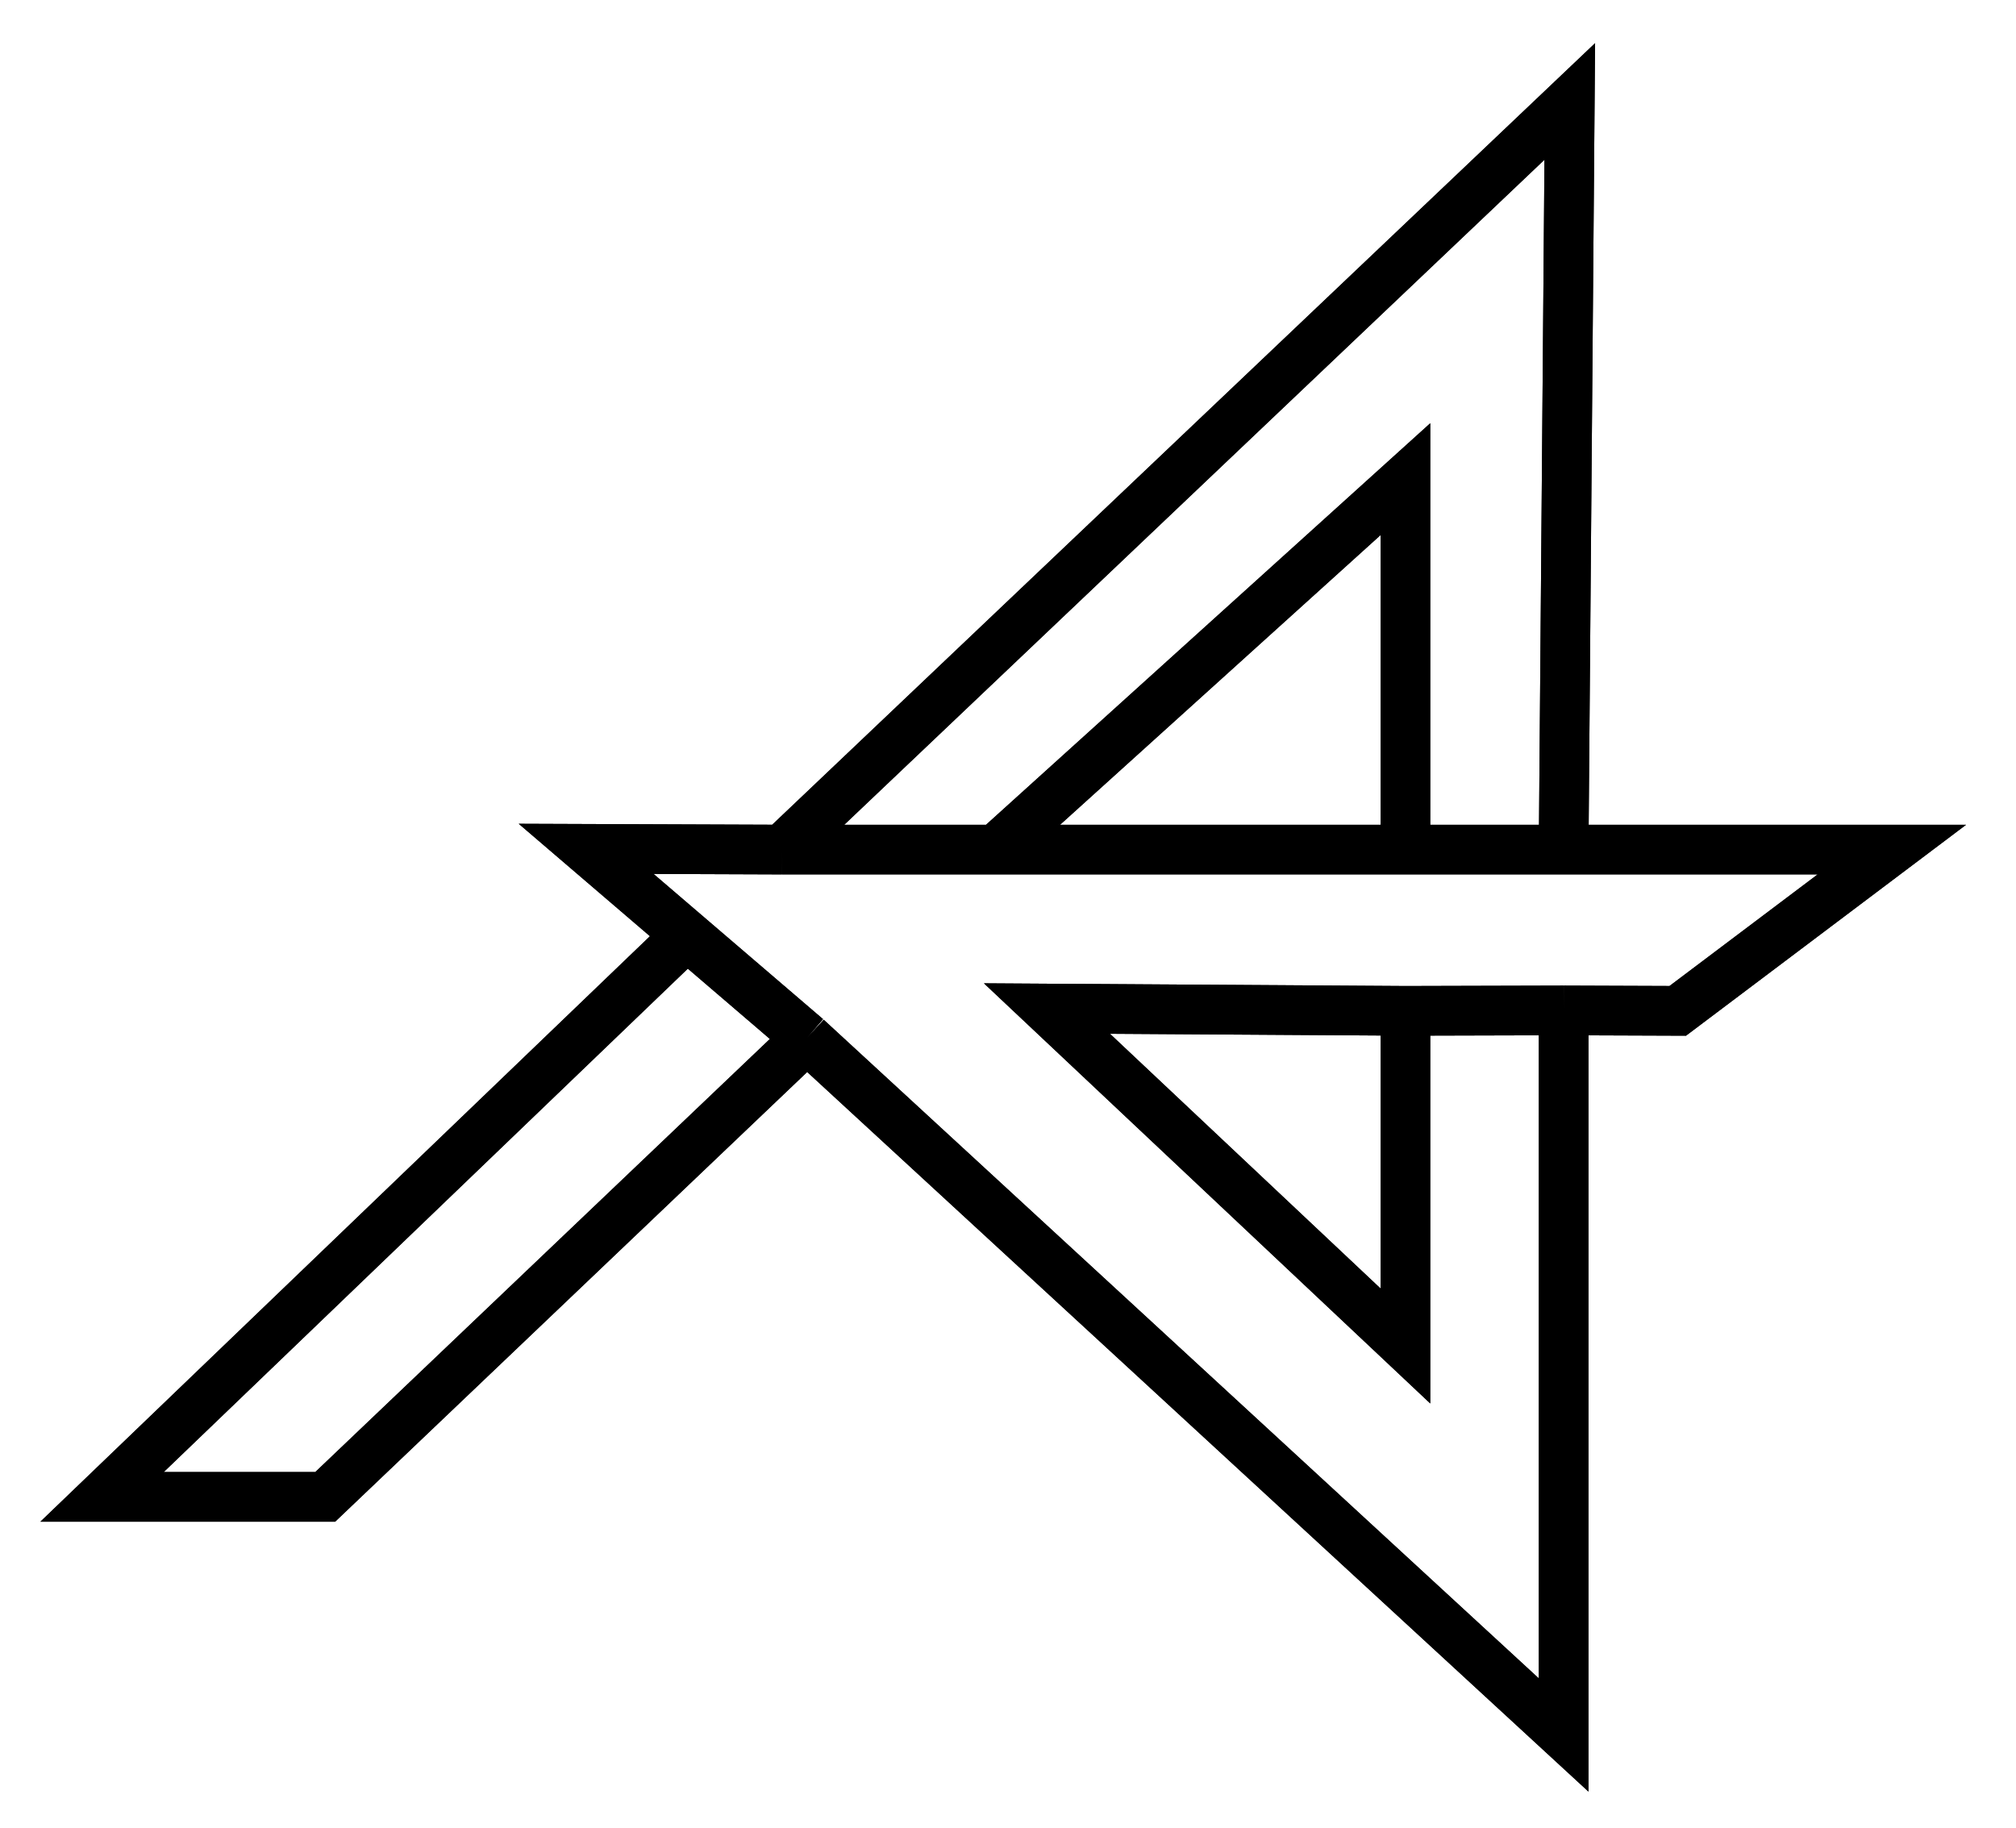
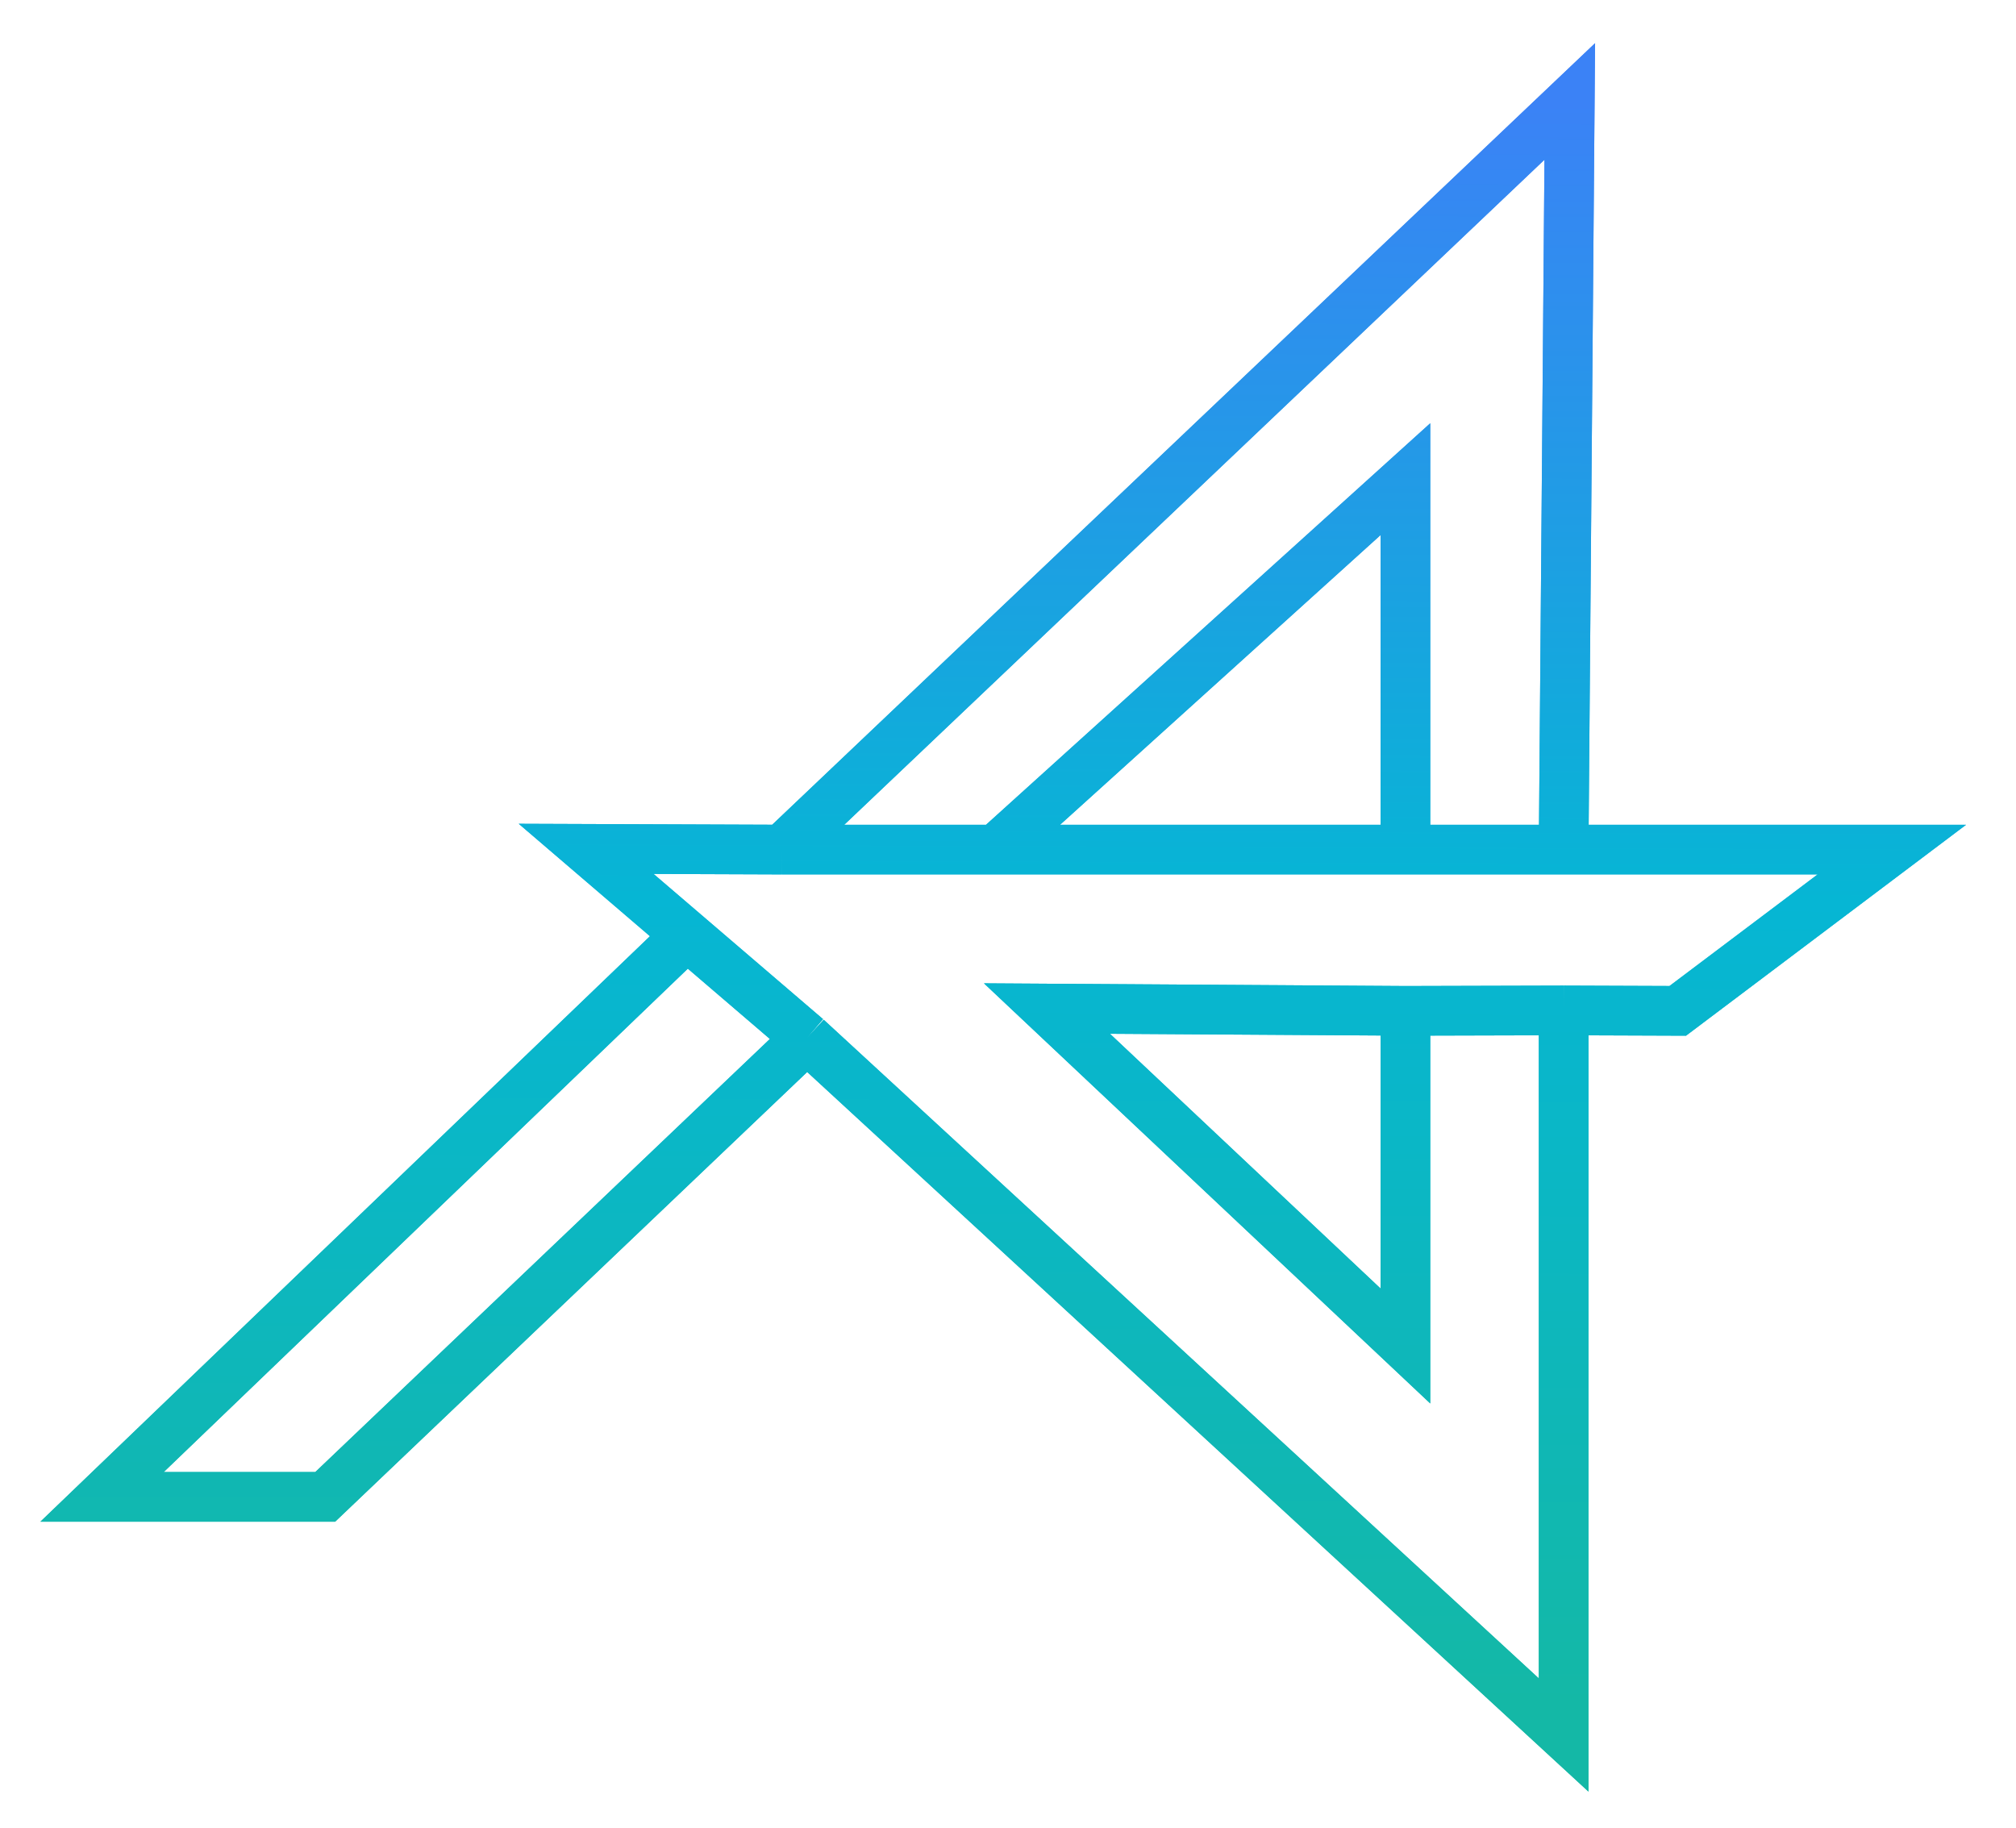
<svg xmlns="http://www.w3.org/2000/svg" viewBox="0 0 406 368" fill="none">
-   <path d="M314.899 203.5L314.899 349.43L162.5 209.053M314.899 203.5L283.037 203.586M314.899 203.5L337.881 203.586L381 171.109L314.899 171.109M162.5 209.053L118.044 170.96L157.5 171.109M162.5 209.053L65.5 301.465L20.559 301.465L137.482 189.156M200.5 171.109L283.037 96.5L283.037 171.109M200.5 171.109L283.037 171.109M200.5 171.109L157.5 171.109M283.037 203.586L210.846 203.123L283.037 271.086L283.037 203.586ZM283.037 171.109L314.899 171.109M157.5 171.109L316.135 20.432L314.899 171.109" stroke="currentColor" stroke-opacity="0.9" stroke-width="10" />
-   <path d="M314.899 203.5L314.899 349.43L162.5 209.053M314.899 203.5L283.037 203.586M314.899 203.5L337.881 203.586L381 171.109L314.899 171.109M162.5 209.053L118.044 170.96L157.5 171.109M162.5 209.053L65.5 301.465L20.559 301.465L137.482 189.156M200.5 171.109L283.037 96.5L283.037 171.109M200.5 171.109L283.037 171.109M200.5 171.109L157.5 171.109M283.037 203.586L210.846 203.123L283.037 271.086L283.037 203.586ZM283.037 171.109L314.899 171.109M157.5 171.109L316.135 20.432L314.899 171.109" stroke="currentColor" stroke-width="10" />
+   <path d="M314.899 203.5L314.899 349.43L162.5 209.053M314.899 203.5L283.037 203.586M314.899 203.5L337.881 203.586L381 171.109L314.899 171.109M162.5 209.053L118.044 170.96L157.5 171.109M162.5 209.053L65.5 301.465L20.559 301.465L137.482 189.156M200.5 171.109L283.037 96.5L283.037 171.109M200.5 171.109L283.037 171.109M200.5 171.109L157.5 171.109M283.037 203.586L210.846 203.123L283.037 271.086L283.037 203.586ZM283.037 171.109L314.899 171.109M157.5 171.109L316.135 20.432L314.899 171.109" stroke="url(#paint0_linear)" stroke-opacity="0.9" stroke-width="10" />
+   <path d="M314.899 203.5L314.899 349.43L162.5 209.053M314.899 203.5L283.037 203.586M314.899 203.5L337.881 203.586L381 171.109L314.899 171.109M162.5 209.053L118.044 170.96L157.5 171.109M162.5 209.053L65.5 301.465L20.559 301.465L137.482 189.156M200.5 171.109L283.037 96.5L283.037 171.109M200.5 171.109L283.037 171.109M200.5 171.109L157.5 171.109M283.037 203.586L210.846 203.123L283.037 271.086L283.037 203.586ZM283.037 171.109L314.899 171.109M157.5 171.109L316.135 20.432L314.899 171.109" stroke="url(#paint0_linear)" stroke-width="10" />
  <defs>
    <linearGradient id="paint0_linear" x1="205.549" y1="20.017" x2="204.338" y2="342.461" gradientUnits="userSpaceOnUse">
-       <stop stop-color="#1595B6" />
-       <stop offset="1" stop-color="#1595B6" stop-opacity="0" />
+       <stop offset="0%" stop-color="#3b82f6" />
+       <stop offset="50%" stop-color="#06b6d4" />
+       <stop offset="100%" stop-color="#14b8a6" />
    </linearGradient>
  </defs>
</svg>
